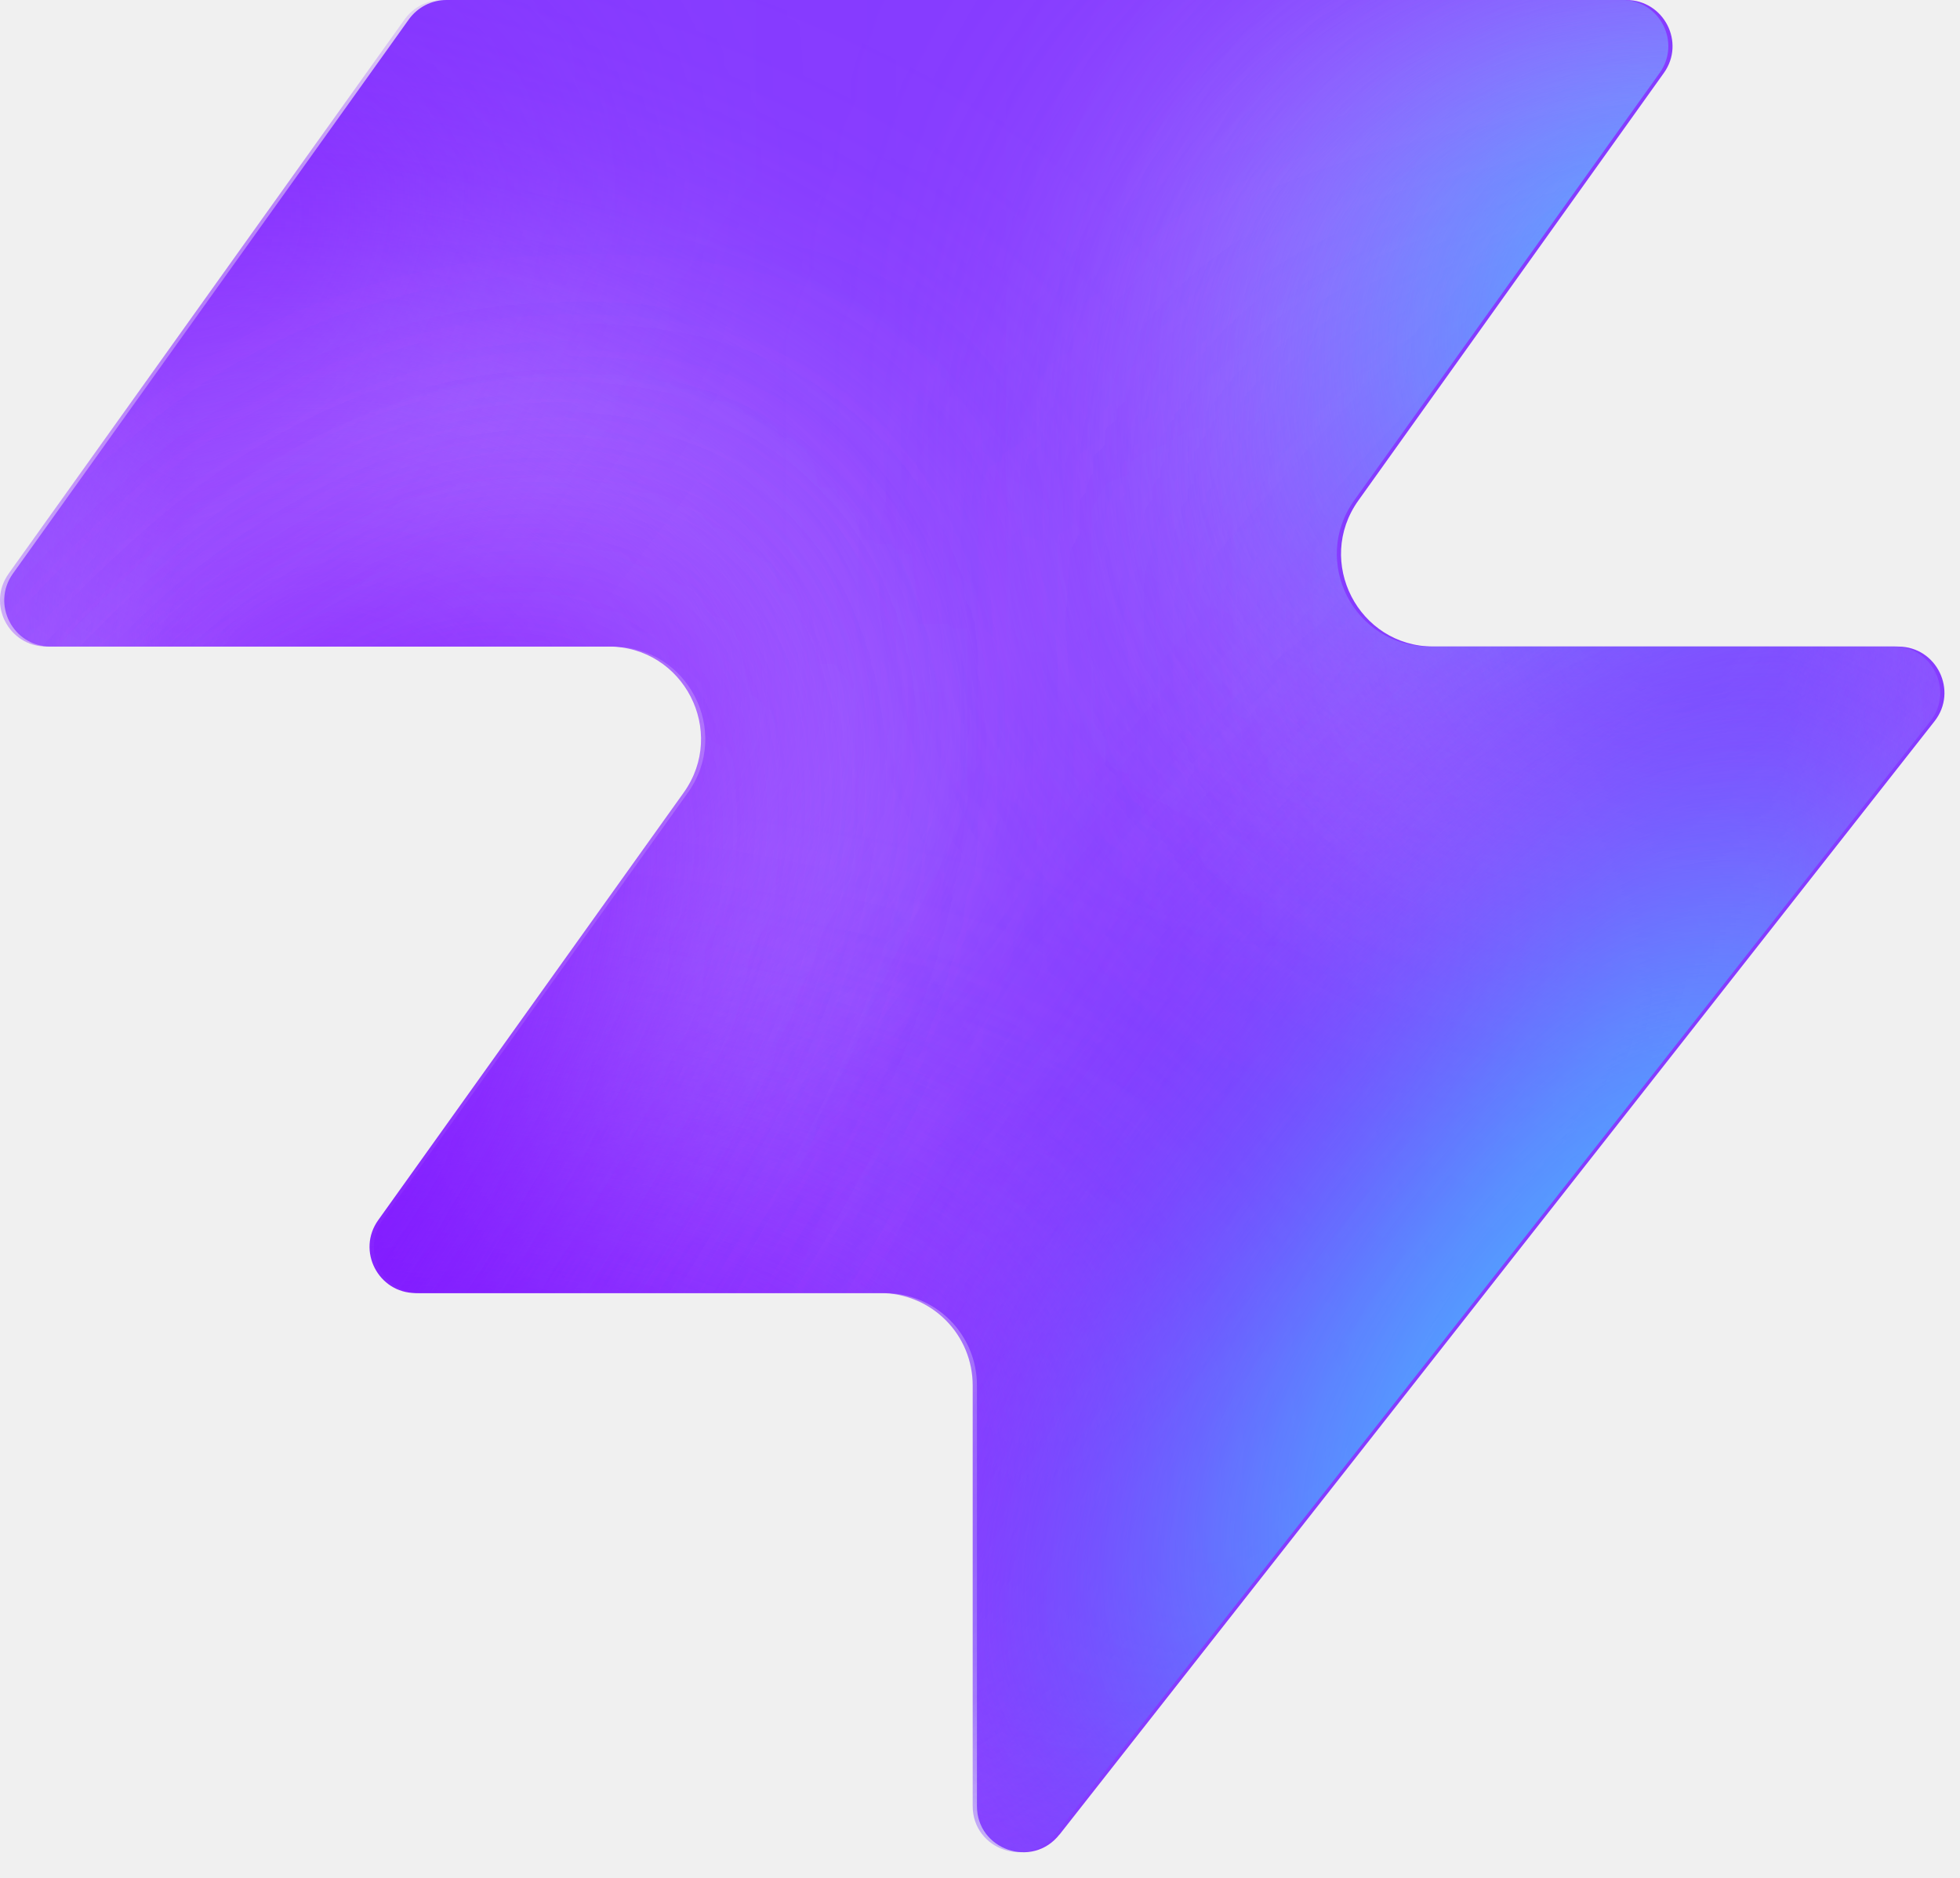
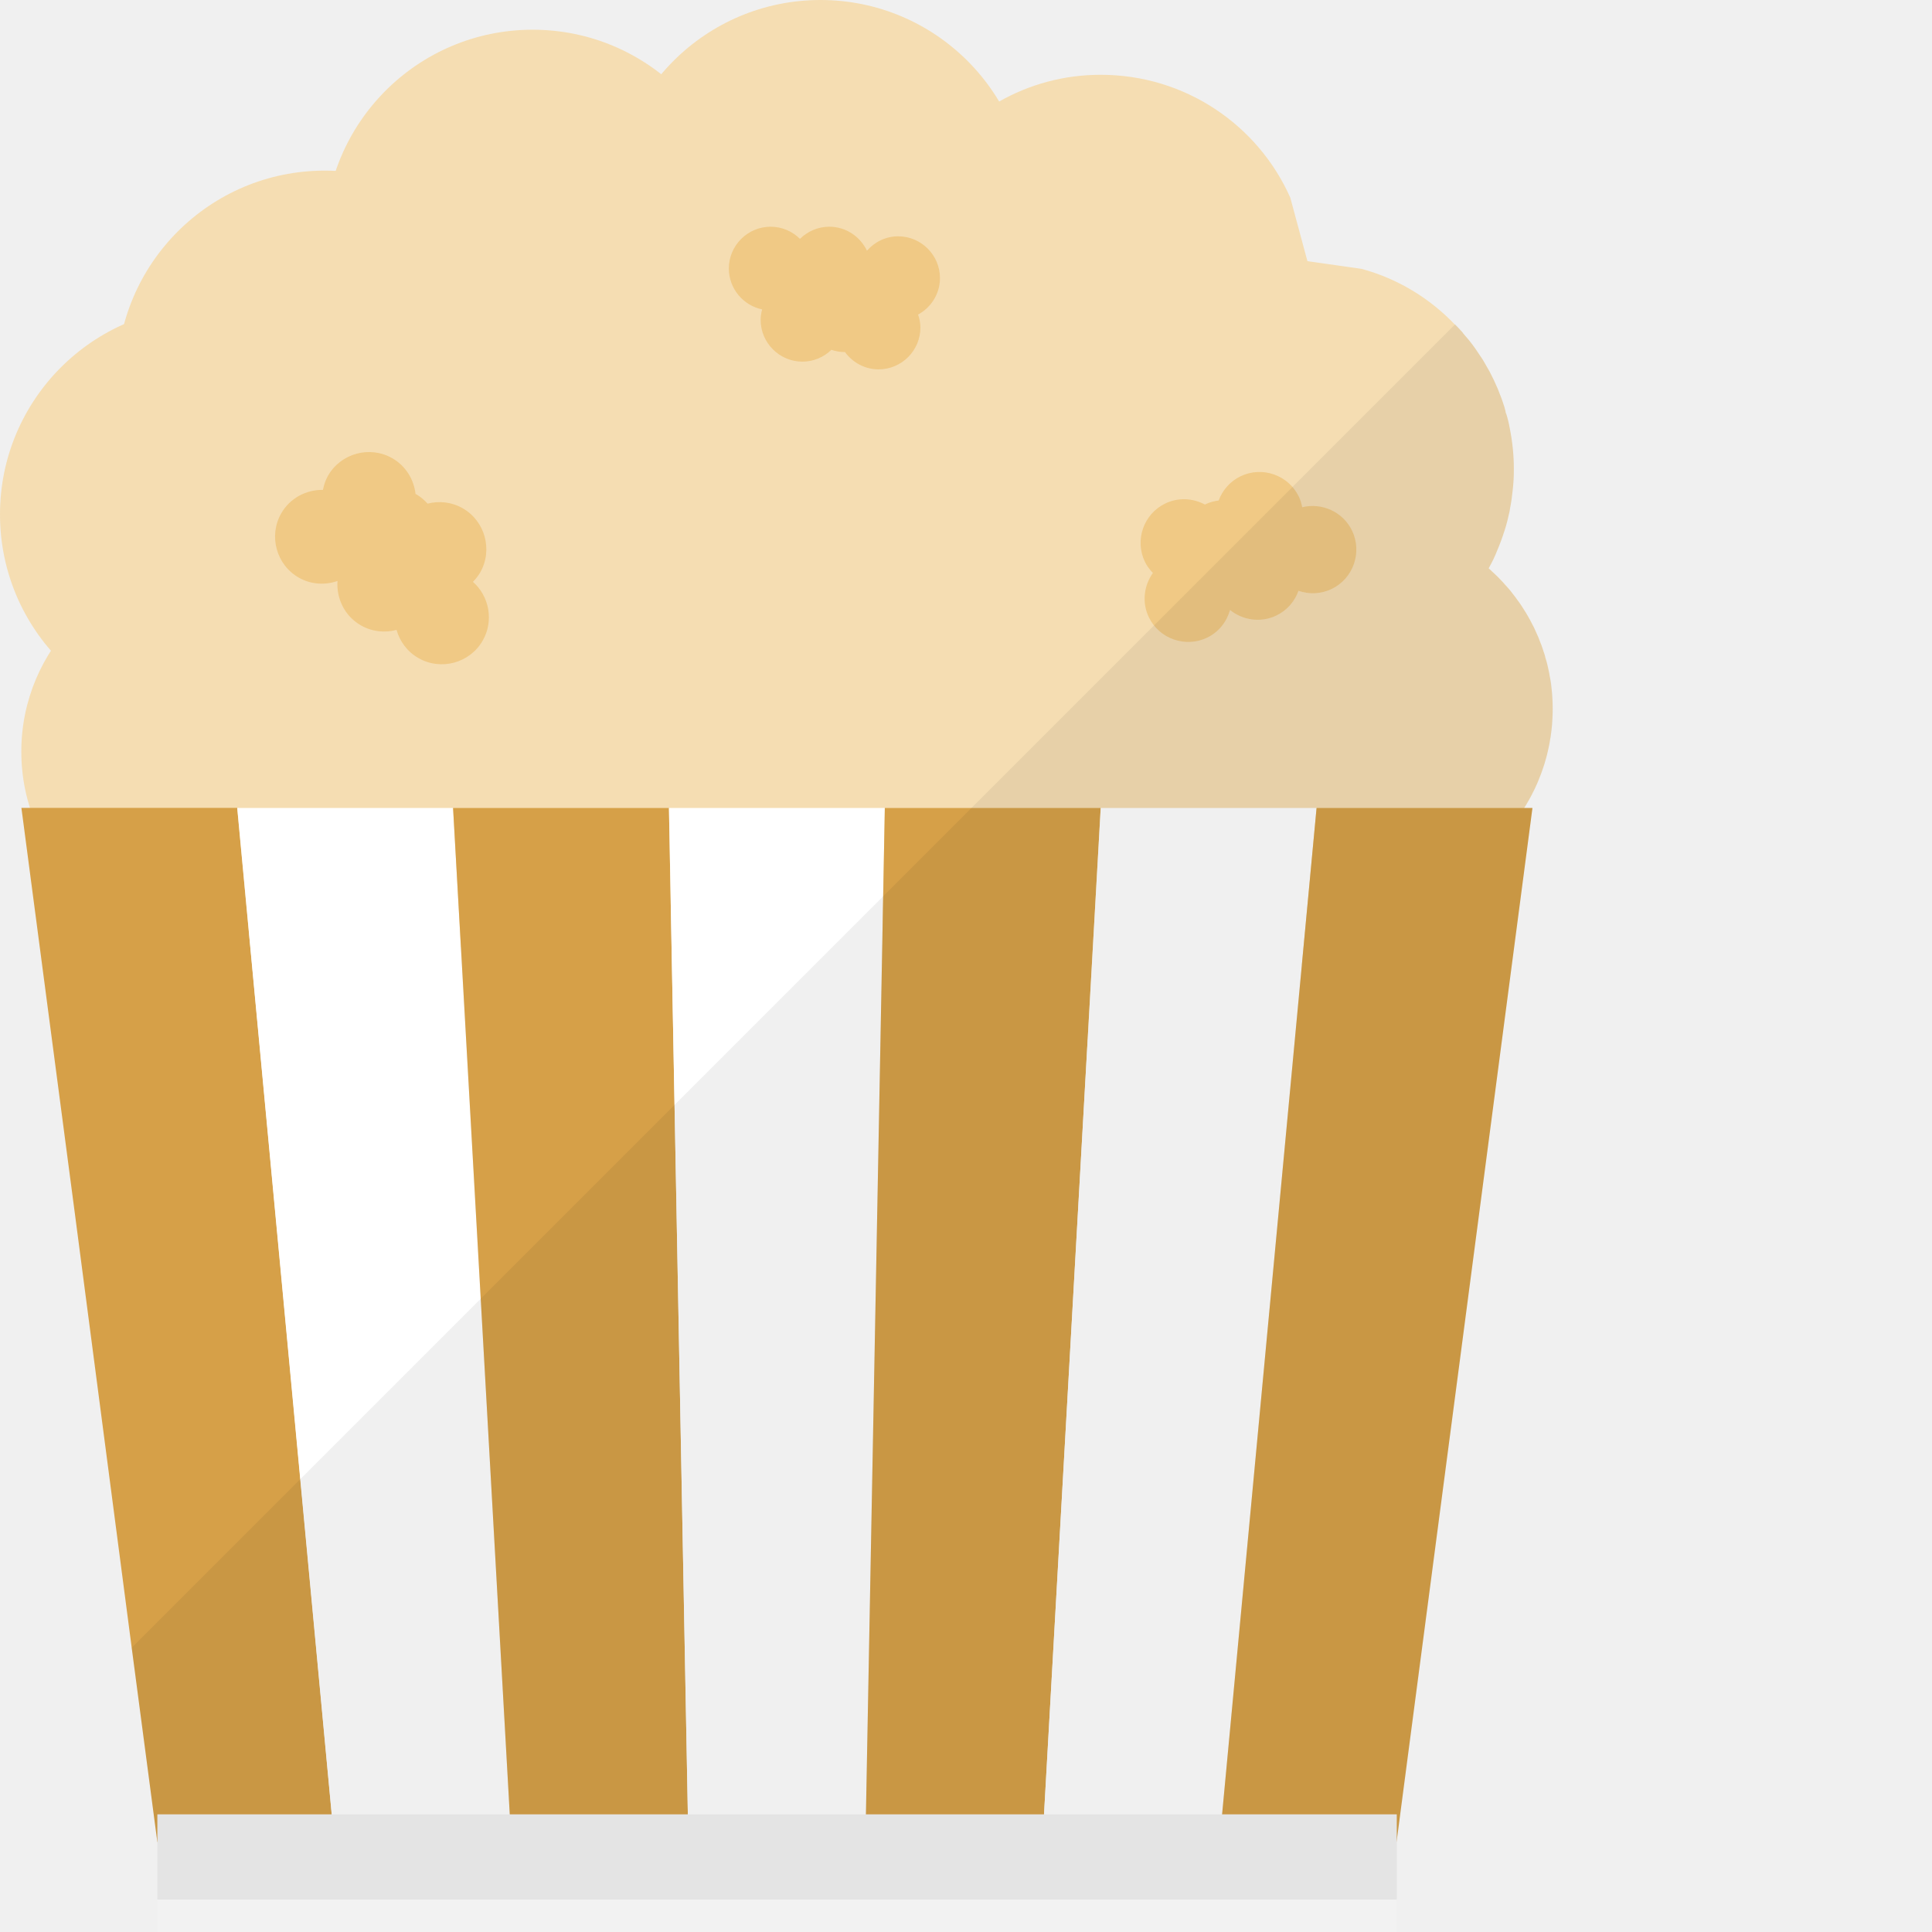
- <svg xmlns="http://www.w3.org/2000/svg" width="48" height="46" fill="none" viewBox="0 0 48 46">
-   <path fill="#863bff" d="M25.946 44.938c-.664.845-2.021.375-2.021-.698V33.937a2.26 2.26 0 0 0-2.262-2.262H10.287c-.92 0-1.456-1.04-.92-1.788l7.48-10.471c1.07-1.497 0-3.578-1.842-3.578H1.237c-.92 0-1.456-1.04-.92-1.788L10.013.474c.214-.297.556-.474.92-.474h28.894c.92 0 1.456 1.04.92 1.788l-7.48 10.471c-1.07 1.498 0 3.579 1.842 3.579h11.377c.943 0 1.473 1.088.89 1.83L25.947 44.94z" style="fill:#863bff;fill:color(display-p3 .525 .23 1);fill-opacity:1" />
-   <mask id="a" width="48" height="46" x="0" y="0" maskUnits="userSpaceOnUse" style="mask-type:alpha">
-     <path fill="#000" d="M25.842 44.938c-.664.844-2.021.375-2.021-.698V33.937a2.26 2.26 0 0 0-2.262-2.262H10.183c-.92 0-1.456-1.04-.92-1.788l7.48-10.471c1.07-1.498 0-3.579-1.842-3.579H1.133c-.92 0-1.456-1.04-.92-1.787L9.91.473c.214-.297.556-.474.92-.474h28.894c.92 0 1.456 1.04.92 1.788l-7.48 10.471c-1.07 1.498 0 3.578 1.842 3.578h11.377c.943 0 1.473 1.088.89 1.832L25.843 44.94z" style="fill:#000;fill-opacity:1" />
-   </mask>
-   <g mask="url(#a)">
-     <g filter="url(#b)">
-       <ellipse cx="5.508" cy="14.704" fill="#ede6ff" rx="5.508" ry="14.704" style="fill:#ede6ff;fill:color(display-p3 .927 .903 1);fill-opacity:1" transform="matrix(.00324 1 1 -.00324 -4.47 31.516)" />
+ <svg xmlns="http://www.w3.org/2000/svg" version="1.1" id="_x35_" viewBox="0 0 512 512" xml:space="preserve">
+   <g>
+     <g>
+       <g>
+         <circle style="fill:#F5DDB2;" cx="55.093" cy="199.192" r="49.443" />
+         <circle style="fill:#F5DDB2;" cx="77.402" cy="153.987" r="49.443" />
+         <circle style="fill:#F5DDB2;" cx="135.507" cy="203.43" r="49.443" />
+         <circle style="fill:#F5DDB2;" cx="112.303" cy="104.536" r="49.443" />
+         <circle style="fill:#F5DDB2;" cx="211.79" cy="203.43" r="49.443" />
+         <circle style="fill:#F5DDB2;" cx="245.792" cy="94.657" r="49.443" />
+         <circle style="fill:#F5DDB2;" cx="177.279" cy="94.657" r="49.443" />
+         <circle style="fill:#F5DDB2;" cx="196.349" cy="144.1" r="49.443" />
+         <circle style="fill:#F5DDB2;" cx="146.906" cy="153.979" r="49.443" />
+         <circle style="fill:#F5DDB2;" cx="291.698" cy="179.415" r="49.443" />
+         <circle style="fill:#F5DDB2;" cx="346.088" cy="206.255" r="49.443" />
+         <circle style="fill:#F5DDB2;" cx="362.027" cy="187.892" r="49.443" />
+         <circle style="fill:#F5DDB2;" cx="289.511" cy="226.032" r="49.443" />
+         <path style="fill:#F5DDB2;" d="M401.185,124.304c0,1.876-0.078,3.751-0.312,5.626c-0.156,1.642-0.391,3.283-0.703,4.845     c-0.078,0.548-0.157,1.016-0.312,1.563c-0.313,1.485-0.704,2.971-1.173,4.377c-0.547,1.719-1.172,3.438-1.875,5.08     c-0.625,1.642-1.407,3.204-2.266,4.767v0.078h-0.078c-3.908,7.267-9.456,13.52-16.099,18.209     c-9.066,6.641-20.163,10.549-32.276,10.549c-1.641,0-3.283-0.078-4.923-0.312c-6.565-0.468-12.816-2.188-18.443-4.923     c-2.423-1.094-4.689-2.345-6.877-3.829c-0.704-0.391-1.407-0.859-2.032-1.484c-2.188-1.485-4.22-3.205-6.096-5.003     c-9.065-8.83-15.083-20.631-16.411-33.838c-0.235-1.876-0.312-3.751-0.312-5.705c0-1.016,0-2.032,0.156-3.048     c1.485-28.993,25.555-52.046,54.939-52.046h0.391l14.301,2.032c9.612,2.578,18.131,7.815,24.773,14.769     c0.469,0.469,0.938,0.861,1.328,1.329c0.391,0.39,0.703,0.703,0.938,1.094c0.156,0.156,0.313,0.391,0.469,0.547     c1.329,1.485,2.423,2.97,3.439,4.532c0.782,1.095,1.485,2.188,2.11,3.361c0.313,0.547,0.625,1.094,0.938,1.642     c1.563,2.969,2.891,6.095,3.907,9.378c0.157,0.547,0.313,1.093,0.391,1.641c0,0,0.078,0,0.078,0.078     c0.391,1.251,0.704,2.501,0.938,3.829C400.795,116.957,401.185,120.553,401.185,124.304z" />
+         <path style="fill:#F5DDB2;" d="M346.794,74.914c0,26.102-18.208,47.983-42.591,53.609c-3.985,1.017-8.206,1.485-12.504,1.485     h-0.391c-3.439,0-6.799-0.39-10.003-1.016c-7.815-1.484-15.004-4.61-21.178-8.986c-6.408-4.455-11.801-10.238-15.708-16.959     c-0.938-1.407-1.719-2.892-2.423-4.454c-3.439-7.191-5.392-15.24-5.392-23.679c0-10.941,3.204-21.101,8.753-29.697     c4.767-7.58,11.488-13.911,19.381-18.287c7.971-4.531,17.115-7.111,26.961-7.111c22.429,0,41.732,13.363,50.25,32.588     l4.533,16.803C346.715,71.085,346.794,72.96,346.794,74.914z" />
+         <circle style="fill:#F5DDB2;" cx="55.093" cy="136.321" r="55.093" />
+         <circle style="fill:#F5DDB2;" cx="86.064" cy="100.308" r="55.093" />
+         <circle style="fill:#F5DDB2;" cx="141.158" cy="62.967" r="55.093" />
+         <circle style="fill:#F5DDB2;" cx="217.441" cy="55.093" r="55.093" />
+         <circle style="fill:#F5DDB2;" cx="273.736" cy="167.504" r="49.443" />
+         <g>
+           <polygon style="fill:#D6A048;" points="88.59,488.164 41.701,488.164 34.902,436.664 19.741,320.848 5.674,214.096       62.879,214.096 66.005,247.388 68.349,272.24 79.603,391.963 87.809,479.646     " />
+           <polygon style="fill:#FFFFFF;" points="135.507,488.161 88.589,488.161 62.86,214.121 120.07,214.121     " />
+           <polygon style="fill:#D6A048;" points="182.425,488.161 135.507,488.161 120.07,214.121 177.279,214.121     " />
+           <polygon style="fill:#FFFFFF;" points="229.343,488.161 182.425,488.161 177.279,214.121 234.489,214.121     " />
+           <polygon style="fill:#D6A048;" points="276.261,488.161 229.343,488.161 234.489,214.121 291.698,214.121     " />
+           <polygon style="fill:#FFFFFF;" points="323.179,488.161 276.261,488.161 291.698,214.121 348.908,214.121     " />
+           <polygon style="fill:#D6A048;" points="370.097,488.161 323.179,488.161 348.908,214.121 406.117,214.121     " />
+         </g>
+         <rect x="41.701" y="480.818" style="fill:#F2F2F2;" width="328.459" height="31.182" />
+       </g>
    </g>
-     <g filter="url(#c)">
-       <ellipse cx="10.399" cy="29.851" fill="#ede6ff" rx="10.399" ry="29.851" style="fill:#ede6ff;fill:color(display-p3 .927 .903 1);fill-opacity:1" transform="matrix(.00324 1 1 -.00324 -39.328 7.883)" />
-     </g>
-     <g filter="url(#d)">
-       <ellipse cx="5.508" cy="30.487" fill="#7e14ff" rx="5.508" ry="30.487" style="fill:#7e14ff;fill:color(display-p3 .492 .077 1);fill-opacity:1" transform="rotate(89.814 -25.913 -14.639)scale(1 -1)" />
-     </g>
-     <g filter="url(#e)">
-       <ellipse cx="5.508" cy="30.599" fill="#7e14ff" rx="5.508" ry="30.599" style="fill:#7e14ff;fill:color(display-p3 .492 .077 1);fill-opacity:1" transform="rotate(89.814 -32.644 -3.334)scale(1 -1)" />
-     </g>
-     <g filter="url(#f)">
-       <ellipse cx="5.508" cy="30.599" fill="#7e14ff" rx="5.508" ry="30.599" style="fill:#7e14ff;fill:color(display-p3 .492 .077 1);fill-opacity:1" transform="matrix(.00324 1 1 -.00324 -34.34 30.47)" />
-     </g>
-     <g filter="url(#g)">
-       <ellipse cx="14.072" cy="22.078" fill="#ede6ff" rx="14.072" ry="22.078" style="fill:#ede6ff;fill:color(display-p3 .927 .903 1);fill-opacity:1" transform="rotate(93.35 24.506 48.493)scale(-1 1)" />
-     </g>
-     <g filter="url(#h)">
-       <ellipse cx="3.47" cy="21.501" fill="#7e14ff" rx="3.47" ry="21.501" style="fill:#7e14ff;fill:color(display-p3 .492 .077 1);fill-opacity:1" transform="rotate(89.009 28.708 47.59)scale(-1 1)" />
-     </g>
-     <g filter="url(#i)">
-       <ellipse cx="3.47" cy="21.501" fill="#7e14ff" rx="3.47" ry="21.501" style="fill:#7e14ff;fill:color(display-p3 .492 .077 1);fill-opacity:1" transform="rotate(89.009 28.708 47.59)scale(-1 1)" />
-     </g>
-     <g filter="url(#j)">
-       <ellipse cx=".387" cy="8.972" fill="#7e14ff" rx="4.407" ry="29.108" style="fill:#7e14ff;fill:color(display-p3 .492 .077 1);fill-opacity:1" transform="rotate(39.51 .387 8.972)" />
-     </g>
-     <g filter="url(#k)">
-       <ellipse cx="47.523" cy="-6.092" fill="#7e14ff" rx="4.407" ry="29.108" style="fill:#7e14ff;fill:color(display-p3 .492 .077 1);fill-opacity:1" transform="rotate(37.892 47.523 -6.092)" />
-     </g>
-     <g filter="url(#l)">
-       <ellipse cx="41.412" cy="6.333" fill="#47bfff" rx="5.971" ry="9.665" style="fill:#47bfff;fill:color(display-p3 .28 .748 1);fill-opacity:1" transform="rotate(37.892 41.412 6.333)" />
-     </g>
-     <g filter="url(#m)">
-       <ellipse cx="-1.879" cy="38.332" fill="#7e14ff" rx="4.407" ry="29.108" style="fill:#7e14ff;fill:color(display-p3 .492 .077 1);fill-opacity:1" transform="rotate(37.892 -1.88 38.332)" />
-     </g>
-     <g filter="url(#n)">
-       <ellipse cx="-1.879" cy="38.332" fill="#7e14ff" rx="4.407" ry="29.108" style="fill:#7e14ff;fill:color(display-p3 .492 .077 1);fill-opacity:1" transform="rotate(37.892 -1.88 38.332)" />
-     </g>
-     <g filter="url(#o)">
-       <ellipse cx="35.651" cy="29.907" fill="#7e14ff" rx="4.407" ry="29.108" style="fill:#7e14ff;fill:color(display-p3 .492 .077 1);fill-opacity:1" transform="rotate(37.892 35.651 29.907)" />
-     </g>
-     <g filter="url(#p)">
-       <ellipse cx="38.418" cy="32.4" fill="#47bfff" rx="5.971" ry="15.297" style="fill:#47bfff;fill:color(display-p3 .28 .748 1);fill-opacity:1" transform="rotate(37.892 38.418 32.4)" />
-     </g>
+     <path style="opacity:0.3;fill:#E3991A;" d="M249.102,73.698c0-6.089-4.982-11.07-11.071-11.07c-3.305,0-6.248,1.497-8.281,3.812   c-1.783-3.738-5.572-6.355-9.969-6.355c-3.026,0-5.776,1.234-7.779,3.219c-2.004-1.985-4.753-3.219-7.779-3.219   c-6.089,0-11.071,4.982-11.071,11.07c0,5.32,3.803,9.792,8.825,10.838c-0.234,0.893-0.398,1.812-0.398,2.775   c0,6.089,4.982,11.07,11.071,11.07c2.978,0,5.68-1.204,7.675-3.134c1.077,0.352,2.204,0.592,3.395,0.592   c0.064,0,0.124-0.018,0.188-0.019c2.017,2.776,5.264,4.607,8.937,4.607c6.089,0,11.071-4.981,11.071-11.07   c0-1.211-0.246-2.358-0.609-3.451C246.737,81.476,249.102,77.869,249.102,73.698z" />
+     <path style="opacity:0.3;fill:#E3991A;" d="M304.453,163.564c2.755,5.736,9.702,8.175,15.438,5.42   c3.113-1.495,5.209-4.237,6.077-7.339c3.371,2.715,8.125,3.466,12.267,1.477c2.851-1.369,4.883-3.776,5.872-6.552   c2.786,0.963,5.934,0.882,8.785-0.487c5.736-2.755,8.175-9.702,5.421-15.438c-2.407-5.012-8.014-7.504-13.218-6.217   c-0.183-0.947-0.445-1.887-0.881-2.795c-2.755-5.736-9.702-8.175-15.438-5.42c-2.805,1.347-4.807,3.704-5.813,6.425   c-1.174,0.156-2.344,0.44-3.466,0.979c-0.06,0.029-0.109,0.073-0.169,0.103c-3.156-1.702-7.044-1.958-10.504-0.296   c-5.736,2.755-8.176,9.702-5.421,15.438c0.548,1.141,1.298,2.11,2.135,2.976C303.162,155.166,302.566,159.634,304.453,163.564z" />
+     <path style="opacity:0.3;fill:#E3991A;" d="M74.517,136.069c-3.392,5.968-1.284,13.626,4.684,17.018   c3.239,1.841,6.958,2.014,10.241,0.877c-0.335,4.657,1.921,9.333,6.231,11.783c2.966,1.686,6.349,2.008,9.418,1.178   c0.858,3.062,2.865,5.803,5.831,7.489c5.968,3.392,13.627,1.285,17.019-4.683c2.964-5.214,1.728-11.717-2.612-15.539   c0.727-0.744,1.4-1.554,1.937-2.498c3.392-5.968,1.284-13.626-4.683-17.019c-2.919-1.659-6.238-1.984-9.269-1.204   c-0.86-0.945-1.831-1.808-2.998-2.471c-0.063-0.036-0.132-0.052-0.195-0.086c-0.43-3.844-2.593-7.448-6.193-9.494   c-5.968-3.392-13.626-1.285-17.018,4.682c-0.675,1.187-1.073,2.448-1.326,3.722C81.169,129.763,76.841,131.981,74.517,136.069z" />
+     <path style="opacity:0.06;fill:#040000;" d="M41.701,488.165v5.001v10.237h10.238H370.16V487.93l35.949-273.833h-2.188   c1.25-1.954,2.345-4.064,3.36-6.252c0.313-0.782,0.625-1.563,0.938-2.344c0.86-2.266,1.641-4.611,2.11-7.112   c0.234-0.86,0.391-1.719,0.469-2.579c0.156-0.391,0.235-0.86,0.235-1.25c0-0.156,0.078-0.391,0.078-0.547   c0.078-0.703,0.156-1.407,0.234-2.032c0-0.078,0-0.235,0-0.313c0.078-1.25,0.156-2.501,0.156-3.751   c0-1.407-0.078-2.735-0.156-4.142c-0.078-0.469-0.078-0.938-0.156-1.407c-0.078-1.094-0.234-2.188-0.547-3.282   c0-0.469-0.156-0.86-0.234-1.328c-0.234-1.172-0.469-2.345-0.938-3.517c0-0.078,0-0.156,0-0.234   c-0.078-0.234-0.078-0.547-0.234-0.782c0-0.156-0.078-0.234-0.156-0.391c-0.234-0.938-0.547-1.797-0.938-2.657   c-0.234-0.703-0.469-1.407-0.86-2.11c0-0.078,0-0.078-0.078-0.156c-0.313-0.86-0.703-1.719-1.172-2.501   c-0.625-1.25-1.25-2.423-2.032-3.595c-0.625-1.016-1.25-2.032-2.032-2.97c-0.234-0.391-0.547-0.782-0.86-1.172   c-0.703-1.016-1.485-1.954-2.423-2.813c-0.234-0.391-0.547-0.703-0.86-1.016l-0.078-0.078c-0.781-0.86-1.485-1.563-2.345-2.266   c-0.234-0.313-0.547-0.625-0.86-0.86v-0.078c0.86-1.563,1.641-3.126,2.266-4.767c0.703-1.641,1.328-3.36,1.875-5.08   c0.469-1.407,0.86-2.892,1.172-4.376c0.156-0.547,0.234-1.016,0.313-1.563c0.313-1.563,0.547-3.204,0.703-4.845   c0.234-1.876,0.313-3.751,0.313-5.627c0-3.751-0.391-7.346-1.094-10.863c-0.234-1.328-0.547-2.579-0.938-3.829   c0-0.078-0.078-0.078-0.078-0.078c-0.078-0.547-0.234-1.094-0.391-1.641c-1.016-3.282-2.344-6.408-3.907-9.378   c-0.313-0.547-0.625-1.094-0.938-1.641c-0.625-1.172-1.328-2.266-2.11-3.36c-1.016-1.563-2.11-3.048-3.438-4.533   c-0.156-0.156-0.313-0.391-0.469-0.547c-0.625-0.86-1.407-1.641-2.188-2.501l-0.078,0.078l-5.001,5.002l-53.688,53.688   l-6.486,6.486l-12.66,12.66l-12.973,12.973l-34.151,34.151l-3.126,3.126l-0.469,0.469l-16.724,16.724l-6.252,6.252l-14.692,14.692   l-40.559,40.559l-51.344,51.344l-47.827,47.827l-44.701,44.701L41.701,488.165z" />
  </g>
-   <defs>
-     <filter id="b" width="60.045" height="41.654" x="-19.77" y="16.149" color-interpolation-filters="sRGB" filterUnits="userSpaceOnUse">
-       <feFlood flood-opacity="0" result="BackgroundImageFix" />
-       <feBlend in="SourceGraphic" in2="BackgroundImageFix" result="shape" />
-       <feGaussianBlur result="effect1_foregroundBlur_2002_17158" stdDeviation="7.659" />
-     </filter>
-     <filter id="c" width="90.34" height="51.437" x="-54.613" y="-7.533" color-interpolation-filters="sRGB" filterUnits="userSpaceOnUse">
-       <feFlood flood-opacity="0" result="BackgroundImageFix" />
-       <feBlend in="SourceGraphic" in2="BackgroundImageFix" result="shape" />
-       <feGaussianBlur result="effect1_foregroundBlur_2002_17158" stdDeviation="7.659" />
-     </filter>
-     <filter id="d" width="79.355" height="29.4" x="-49.64" y="2.03" color-interpolation-filters="sRGB" filterUnits="userSpaceOnUse">
-       <feFlood flood-opacity="0" result="BackgroundImageFix" />
-       <feBlend in="SourceGraphic" in2="BackgroundImageFix" result="shape" />
-       <feGaussianBlur result="effect1_foregroundBlur_2002_17158" stdDeviation="4.596" />
-     </filter>
-     <filter id="e" width="79.579" height="29.4" x="-45.045" y="20.029" color-interpolation-filters="sRGB" filterUnits="userSpaceOnUse">
-       <feFlood flood-opacity="0" result="BackgroundImageFix" />
-       <feBlend in="SourceGraphic" in2="BackgroundImageFix" result="shape" />
-       <feGaussianBlur result="effect1_foregroundBlur_2002_17158" stdDeviation="4.596" />
-     </filter>
-     <filter id="f" width="79.579" height="29.4" x="-43.513" y="21.178" color-interpolation-filters="sRGB" filterUnits="userSpaceOnUse">
-       <feFlood flood-opacity="0" result="BackgroundImageFix" />
-       <feBlend in="SourceGraphic" in2="BackgroundImageFix" result="shape" />
-       <feGaussianBlur result="effect1_foregroundBlur_2002_17158" stdDeviation="4.596" />
-     </filter>
-     <filter id="g" width="74.749" height="58.852" x="15.756" y="-17.901" color-interpolation-filters="sRGB" filterUnits="userSpaceOnUse">
-       <feFlood flood-opacity="0" result="BackgroundImageFix" />
-       <feBlend in="SourceGraphic" in2="BackgroundImageFix" result="shape" />
-       <feGaussianBlur result="effect1_foregroundBlur_2002_17158" stdDeviation="7.659" />
-     </filter>
-     <filter id="h" width="61.377" height="25.362" x="23.548" y="2.284" color-interpolation-filters="sRGB" filterUnits="userSpaceOnUse">
-       <feFlood flood-opacity="0" result="BackgroundImageFix" />
-       <feBlend in="SourceGraphic" in2="BackgroundImageFix" result="shape" />
-       <feGaussianBlur result="effect1_foregroundBlur_2002_17158" stdDeviation="4.596" />
-     </filter>
-     <filter id="i" width="61.377" height="25.362" x="23.548" y="2.284" color-interpolation-filters="sRGB" filterUnits="userSpaceOnUse">
-       <feFlood flood-opacity="0" result="BackgroundImageFix" />
-       <feBlend in="SourceGraphic" in2="BackgroundImageFix" result="shape" />
-       <feGaussianBlur result="effect1_foregroundBlur_2002_17158" stdDeviation="4.596" />
-     </filter>
-     <filter id="j" width="56.045" height="63.649" x="-27.636" y="-22.853" color-interpolation-filters="sRGB" filterUnits="userSpaceOnUse">
-       <feFlood flood-opacity="0" result="BackgroundImageFix" />
-       <feBlend in="SourceGraphic" in2="BackgroundImageFix" result="shape" />
-       <feGaussianBlur result="effect1_foregroundBlur_2002_17158" stdDeviation="4.596" />
-     </filter>
-     <filter id="k" width="54.814" height="64.646" x="20.116" y="-38.415" color-interpolation-filters="sRGB" filterUnits="userSpaceOnUse">
-       <feFlood flood-opacity="0" result="BackgroundImageFix" />
-       <feBlend in="SourceGraphic" in2="BackgroundImageFix" result="shape" />
-       <feGaussianBlur result="effect1_foregroundBlur_2002_17158" stdDeviation="4.596" />
-     </filter>
-     <filter id="l" width="33.541" height="35.313" x="24.641" y="-11.323" color-interpolation-filters="sRGB" filterUnits="userSpaceOnUse">
-       <feFlood flood-opacity="0" result="BackgroundImageFix" />
-       <feBlend in="SourceGraphic" in2="BackgroundImageFix" result="shape" />
-       <feGaussianBlur result="effect1_foregroundBlur_2002_17158" stdDeviation="4.596" />
-     </filter>
-     <filter id="m" width="54.814" height="64.646" x="-29.286" y="6.009" color-interpolation-filters="sRGB" filterUnits="userSpaceOnUse">
-       <feFlood flood-opacity="0" result="BackgroundImageFix" />
-       <feBlend in="SourceGraphic" in2="BackgroundImageFix" result="shape" />
-       <feGaussianBlur result="effect1_foregroundBlur_2002_17158" stdDeviation="4.596" />
-     </filter>
-     <filter id="n" width="54.814" height="64.646" x="-29.286" y="6.009" color-interpolation-filters="sRGB" filterUnits="userSpaceOnUse">
-       <feFlood flood-opacity="0" result="BackgroundImageFix" />
-       <feBlend in="SourceGraphic" in2="BackgroundImageFix" result="shape" />
-       <feGaussianBlur result="effect1_foregroundBlur_2002_17158" stdDeviation="4.596" />
-     </filter>
-     <filter id="o" width="54.814" height="64.646" x="8.244" y="-2.416" color-interpolation-filters="sRGB" filterUnits="userSpaceOnUse">
-       <feFlood flood-opacity="0" result="BackgroundImageFix" />
-       <feBlend in="SourceGraphic" in2="BackgroundImageFix" result="shape" />
-       <feGaussianBlur result="effect1_foregroundBlur_2002_17158" stdDeviation="4.596" />
-     </filter>
-     <filter id="p" width="39.409" height="43.623" x="18.713" y="10.588" color-interpolation-filters="sRGB" filterUnits="userSpaceOnUse">
-       <feFlood flood-opacity="0" result="BackgroundImageFix" />
-       <feBlend in="SourceGraphic" in2="BackgroundImageFix" result="shape" />
-       <feGaussianBlur result="effect1_foregroundBlur_2002_17158" stdDeviation="4.596" />
-     </filter>
-   </defs>
</svg>
